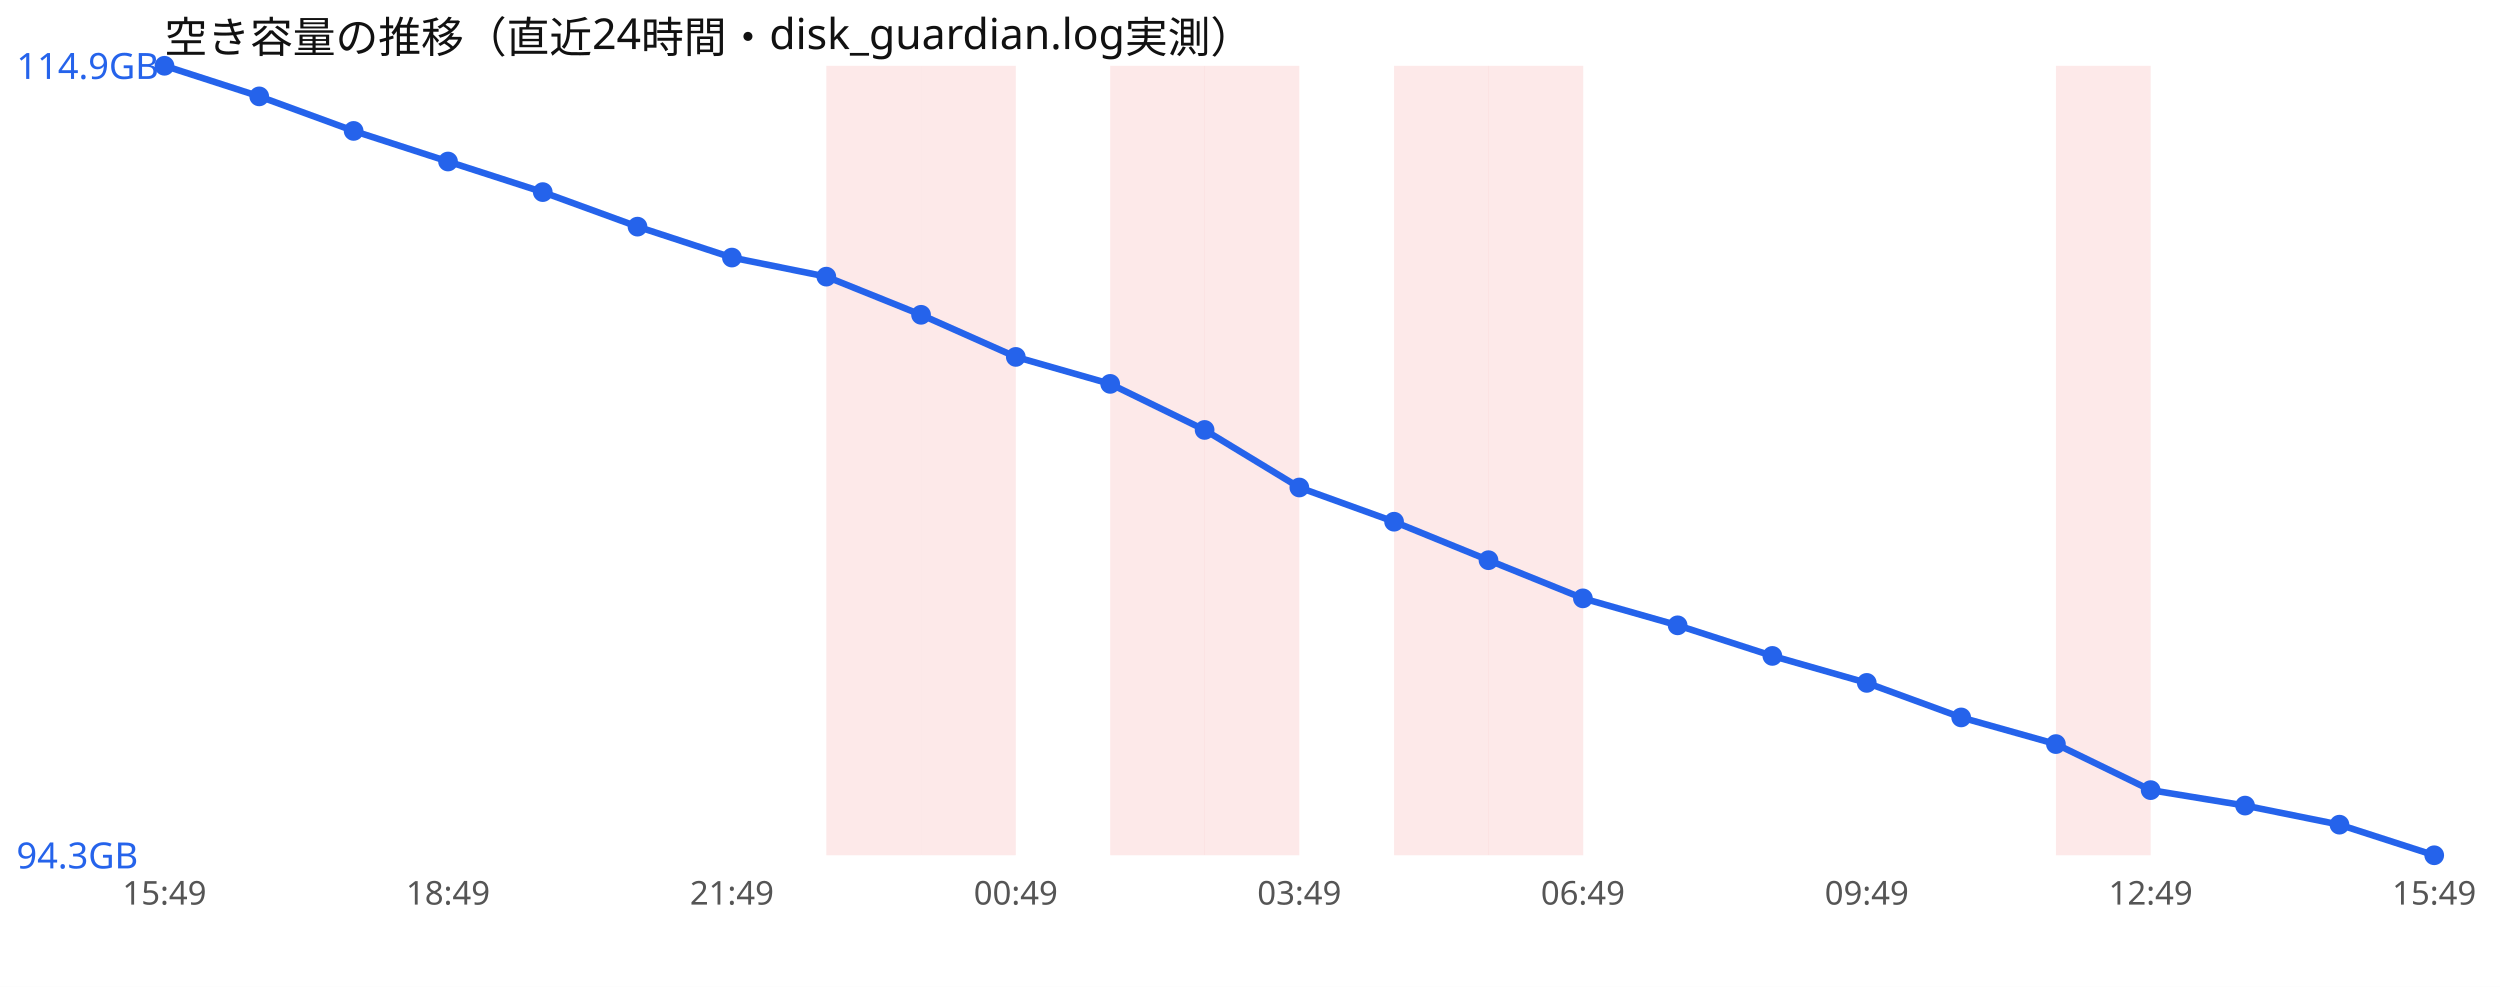
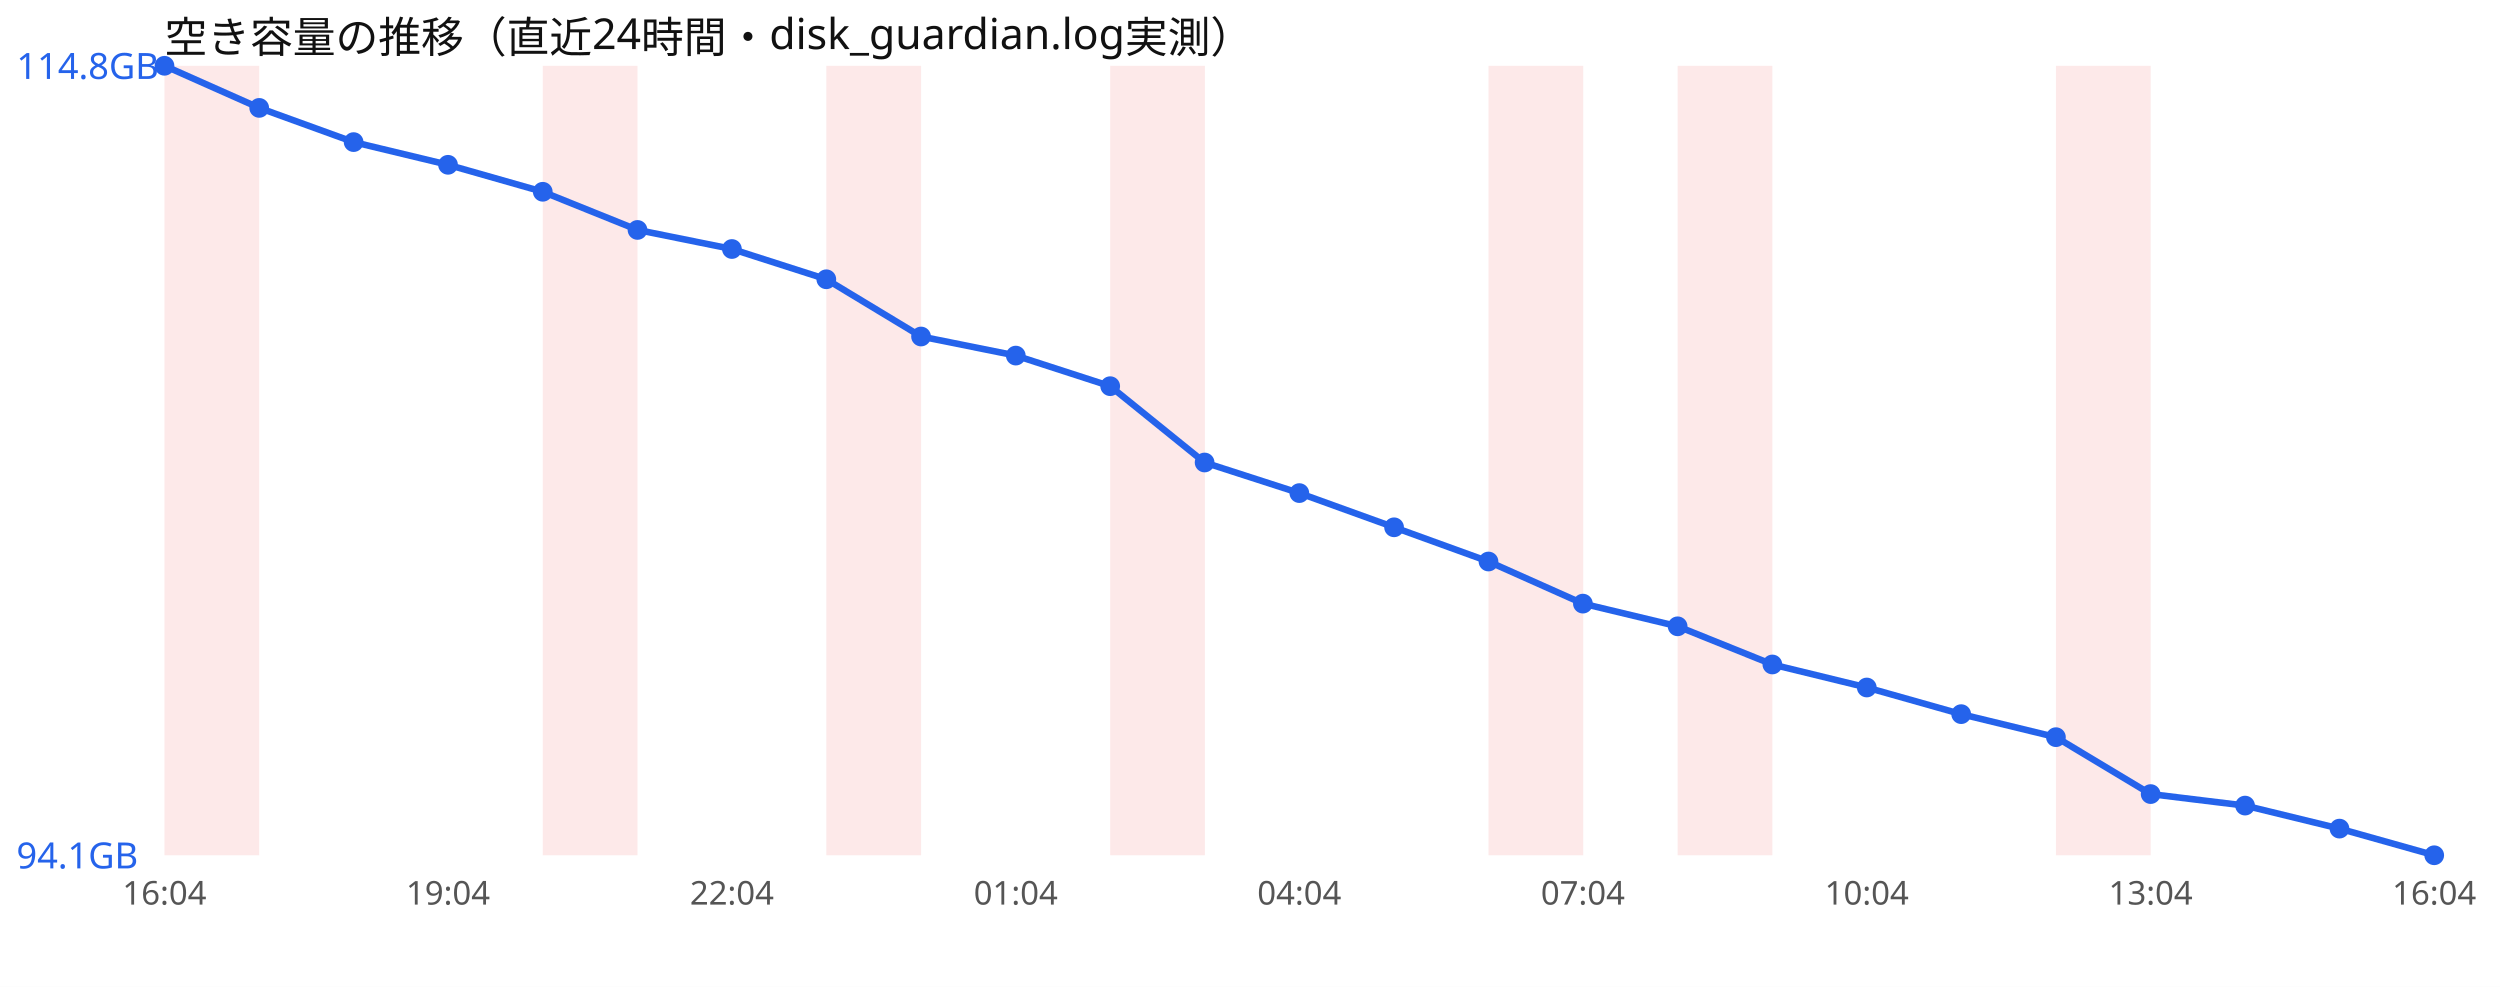
<svg xmlns="http://www.w3.org/2000/svg" width="760" height="300" viewBox="0 0 760 300" font-family="sans-serif">
  <rect width="760" height="300" fill="#ffffff" />
  <text x="50" y="16" font-size="13" fill="#111">空き容量の推移（直近24時間・disk_guardian.log実測）</text>
+   <rect x="50.0" y="20" width="28.8" height="240" fill="#ef4444" opacity="0.12" />
+   <rect x="165.0" y="20" width="28.8" height="240" fill="#ef4444" opacity="0.12" />
  <rect x="251.2" y="20" width="28.8" height="240" fill="#ef4444" opacity="0.12" />
-   <rect x="280.0" y="20" width="28.8" height="240" fill="#ef4444" opacity="0.12" />
  <rect x="337.5" y="20" width="28.8" height="240" fill="#ef4444" opacity="0.12" />
-   <rect x="366.2" y="20" width="28.8" height="240" fill="#ef4444" opacity="0.12" />
-   <rect x="423.8" y="20" width="28.8" height="240" fill="#ef4444" opacity="0.12" />
  <rect x="452.5" y="20" width="28.8" height="240" fill="#ef4444" opacity="0.12" />
+   <rect x="510.0" y="20" width="28.8" height="240" fill="#ef4444" opacity="0.12" />
  <rect x="625.0" y="20" width="28.8" height="240" fill="#ef4444" opacity="0.12" />
-   <polyline points="50.0,20.0 78.8,29.3 107.5,39.8 136.2,49.1 165.0,58.4 193.8,68.9 222.5,78.3 251.2,84.1 280.0,95.7 308.8,108.5 337.5,116.7 366.2,130.7 395.0,148.2 423.8,158.6 452.5,170.3 481.2,181.9 510.0,190.1 538.8,199.4 567.5,207.6 596.2,218.1 625.0,226.2 653.8,240.2 682.5,244.9 711.2,250.7 740.0,260.0" fill="none" stroke="#2563eb" stroke-width="2" />
+   <polyline points="50.0,20.0 78.8,32.8 107.5,43.2 136.2,50.1 165.0,58.3 193.8,69.9 222.5,75.7 251.2,84.9 280.0,102.3 308.8,108.1 337.5,117.4 366.2,140.6 395.0,149.9 423.8,160.3 452.5,170.7 481.2,183.5 510.0,190.4 538.8,202.0 567.5,209.0 596.2,217.1 625.0,224.1 653.8,241.4 682.5,244.9 711.2,251.9 740.0,260.0" fill="none" stroke="#2563eb" stroke-width="2" />
  <circle cx="50.0" cy="20.0" r="3" fill="#2563eb" />
-   <circle cx="78.8" cy="29.3" r="3" fill="#2563eb" />
-   <circle cx="107.5" cy="39.8" r="3" fill="#2563eb" />
-   <circle cx="136.2" cy="49.1" r="3" fill="#2563eb" />
-   <circle cx="165.0" cy="58.4" r="3" fill="#2563eb" />
-   <circle cx="193.8" cy="68.9" r="3" fill="#2563eb" />
-   <circle cx="222.5" cy="78.3" r="3" fill="#2563eb" />
-   <circle cx="251.2" cy="84.1" r="3" fill="#2563eb" />
-   <circle cx="280.0" cy="95.7" r="3" fill="#2563eb" />
-   <circle cx="308.8" cy="108.5" r="3" fill="#2563eb" />
-   <circle cx="337.5" cy="116.7" r="3" fill="#2563eb" />
-   <circle cx="366.2" cy="130.7" r="3" fill="#2563eb" />
-   <circle cx="395.0" cy="148.2" r="3" fill="#2563eb" />
-   <circle cx="423.8" cy="158.6" r="3" fill="#2563eb" />
-   <circle cx="452.5" cy="170.3" r="3" fill="#2563eb" />
-   <circle cx="481.2" cy="181.9" r="3" fill="#2563eb" />
-   <circle cx="510.0" cy="190.1" r="3" fill="#2563eb" />
-   <circle cx="538.8" cy="199.4" r="3" fill="#2563eb" />
-   <circle cx="567.5" cy="207.6" r="3" fill="#2563eb" />
-   <circle cx="596.2" cy="218.1" r="3" fill="#2563eb" />
-   <circle cx="625.0" cy="226.2" r="3" fill="#2563eb" />
-   <circle cx="653.8" cy="240.2" r="3" fill="#2563eb" />
+   <circle cx="78.8" cy="32.8" r="3" fill="#2563eb" />
+   <circle cx="107.5" cy="43.2" r="3" fill="#2563eb" />
+   <circle cx="136.2" cy="50.1" r="3" fill="#2563eb" />
+   <circle cx="165.0" cy="58.3" r="3" fill="#2563eb" />
+   <circle cx="193.8" cy="69.9" r="3" fill="#2563eb" />
+   <circle cx="222.5" cy="75.7" r="3" fill="#2563eb" />
+   <circle cx="251.2" cy="84.9" r="3" fill="#2563eb" />
+   <circle cx="280.0" cy="102.3" r="3" fill="#2563eb" />
+   <circle cx="308.8" cy="108.1" r="3" fill="#2563eb" />
+   <circle cx="337.5" cy="117.4" r="3" fill="#2563eb" />
+   <circle cx="366.2" cy="140.6" r="3" fill="#2563eb" />
+   <circle cx="395.0" cy="149.9" r="3" fill="#2563eb" />
+   <circle cx="423.8" cy="160.3" r="3" fill="#2563eb" />
+   <circle cx="452.5" cy="170.7" r="3" fill="#2563eb" />
+   <circle cx="481.2" cy="183.5" r="3" fill="#2563eb" />
+   <circle cx="510.0" cy="190.4" r="3" fill="#2563eb" />
+   <circle cx="538.8" cy="202.0" r="3" fill="#2563eb" />
+   <circle cx="567.5" cy="209.0" r="3" fill="#2563eb" />
+   <circle cx="596.2" cy="217.1" r="3" fill="#2563eb" />
+   <circle cx="625.0" cy="224.1" r="3" fill="#2563eb" />
+   <circle cx="653.8" cy="241.4" r="3" fill="#2563eb" />
  <circle cx="682.5" cy="244.9" r="3" fill="#2563eb" />
-   <circle cx="711.2" cy="250.7" r="3" fill="#2563eb" />
+   <circle cx="711.2" cy="251.9" r="3" fill="#2563eb" />
  <circle cx="740.0" cy="260.0" r="3" fill="#2563eb" />
-   <text x="5" y="24.0" font-size="11" fill="#2563eb">114.9GB</text>
-   <text x="5" y="264.0" font-size="11" fill="#2563eb">94.3GB</text>
-   <text x="50.0" y="275" font-size="10" fill="#555" text-anchor="middle">15:49</text>
-   <text x="136.2" y="275" font-size="10" fill="#555" text-anchor="middle">18:49</text>
-   <text x="222.5" y="275" font-size="10" fill="#555" text-anchor="middle">21:49</text>
-   <text x="308.8" y="275" font-size="10" fill="#555" text-anchor="middle">00:49</text>
-   <text x="395.0" y="275" font-size="10" fill="#555" text-anchor="middle">03:49</text>
-   <text x="481.2" y="275" font-size="10" fill="#555" text-anchor="middle">06:49</text>
-   <text x="567.5" y="275" font-size="10" fill="#555" text-anchor="middle">09:49</text>
-   <text x="653.8" y="275" font-size="10" fill="#555" text-anchor="middle">12:49</text>
-   <text x="740.0" y="275" font-size="10" fill="#555" text-anchor="middle">15:49</text>
+   <text x="5" y="24.0" font-size="11" fill="#2563eb">114.8GB</text>
+   <text x="5" y="264.0" font-size="11" fill="#2563eb">94.1GB</text>
+   <text x="50.0" y="275" font-size="10" fill="#555" text-anchor="middle">16:04</text>
+   <text x="136.2" y="275" font-size="10" fill="#555" text-anchor="middle">19:04</text>
+   <text x="222.5" y="275" font-size="10" fill="#555" text-anchor="middle">22:04</text>
+   <text x="308.8" y="275" font-size="10" fill="#555" text-anchor="middle">01:04</text>
+   <text x="395.0" y="275" font-size="10" fill="#555" text-anchor="middle">04:04</text>
+   <text x="481.2" y="275" font-size="10" fill="#555" text-anchor="middle">07:04</text>
+   <text x="567.5" y="275" font-size="10" fill="#555" text-anchor="middle">10:04</text>
+   <text x="653.8" y="275" font-size="10" fill="#555" text-anchor="middle">13:04</text>
+   <text x="740.0" y="275" font-size="10" fill="#555" text-anchor="middle">16:04</text>
</svg>
